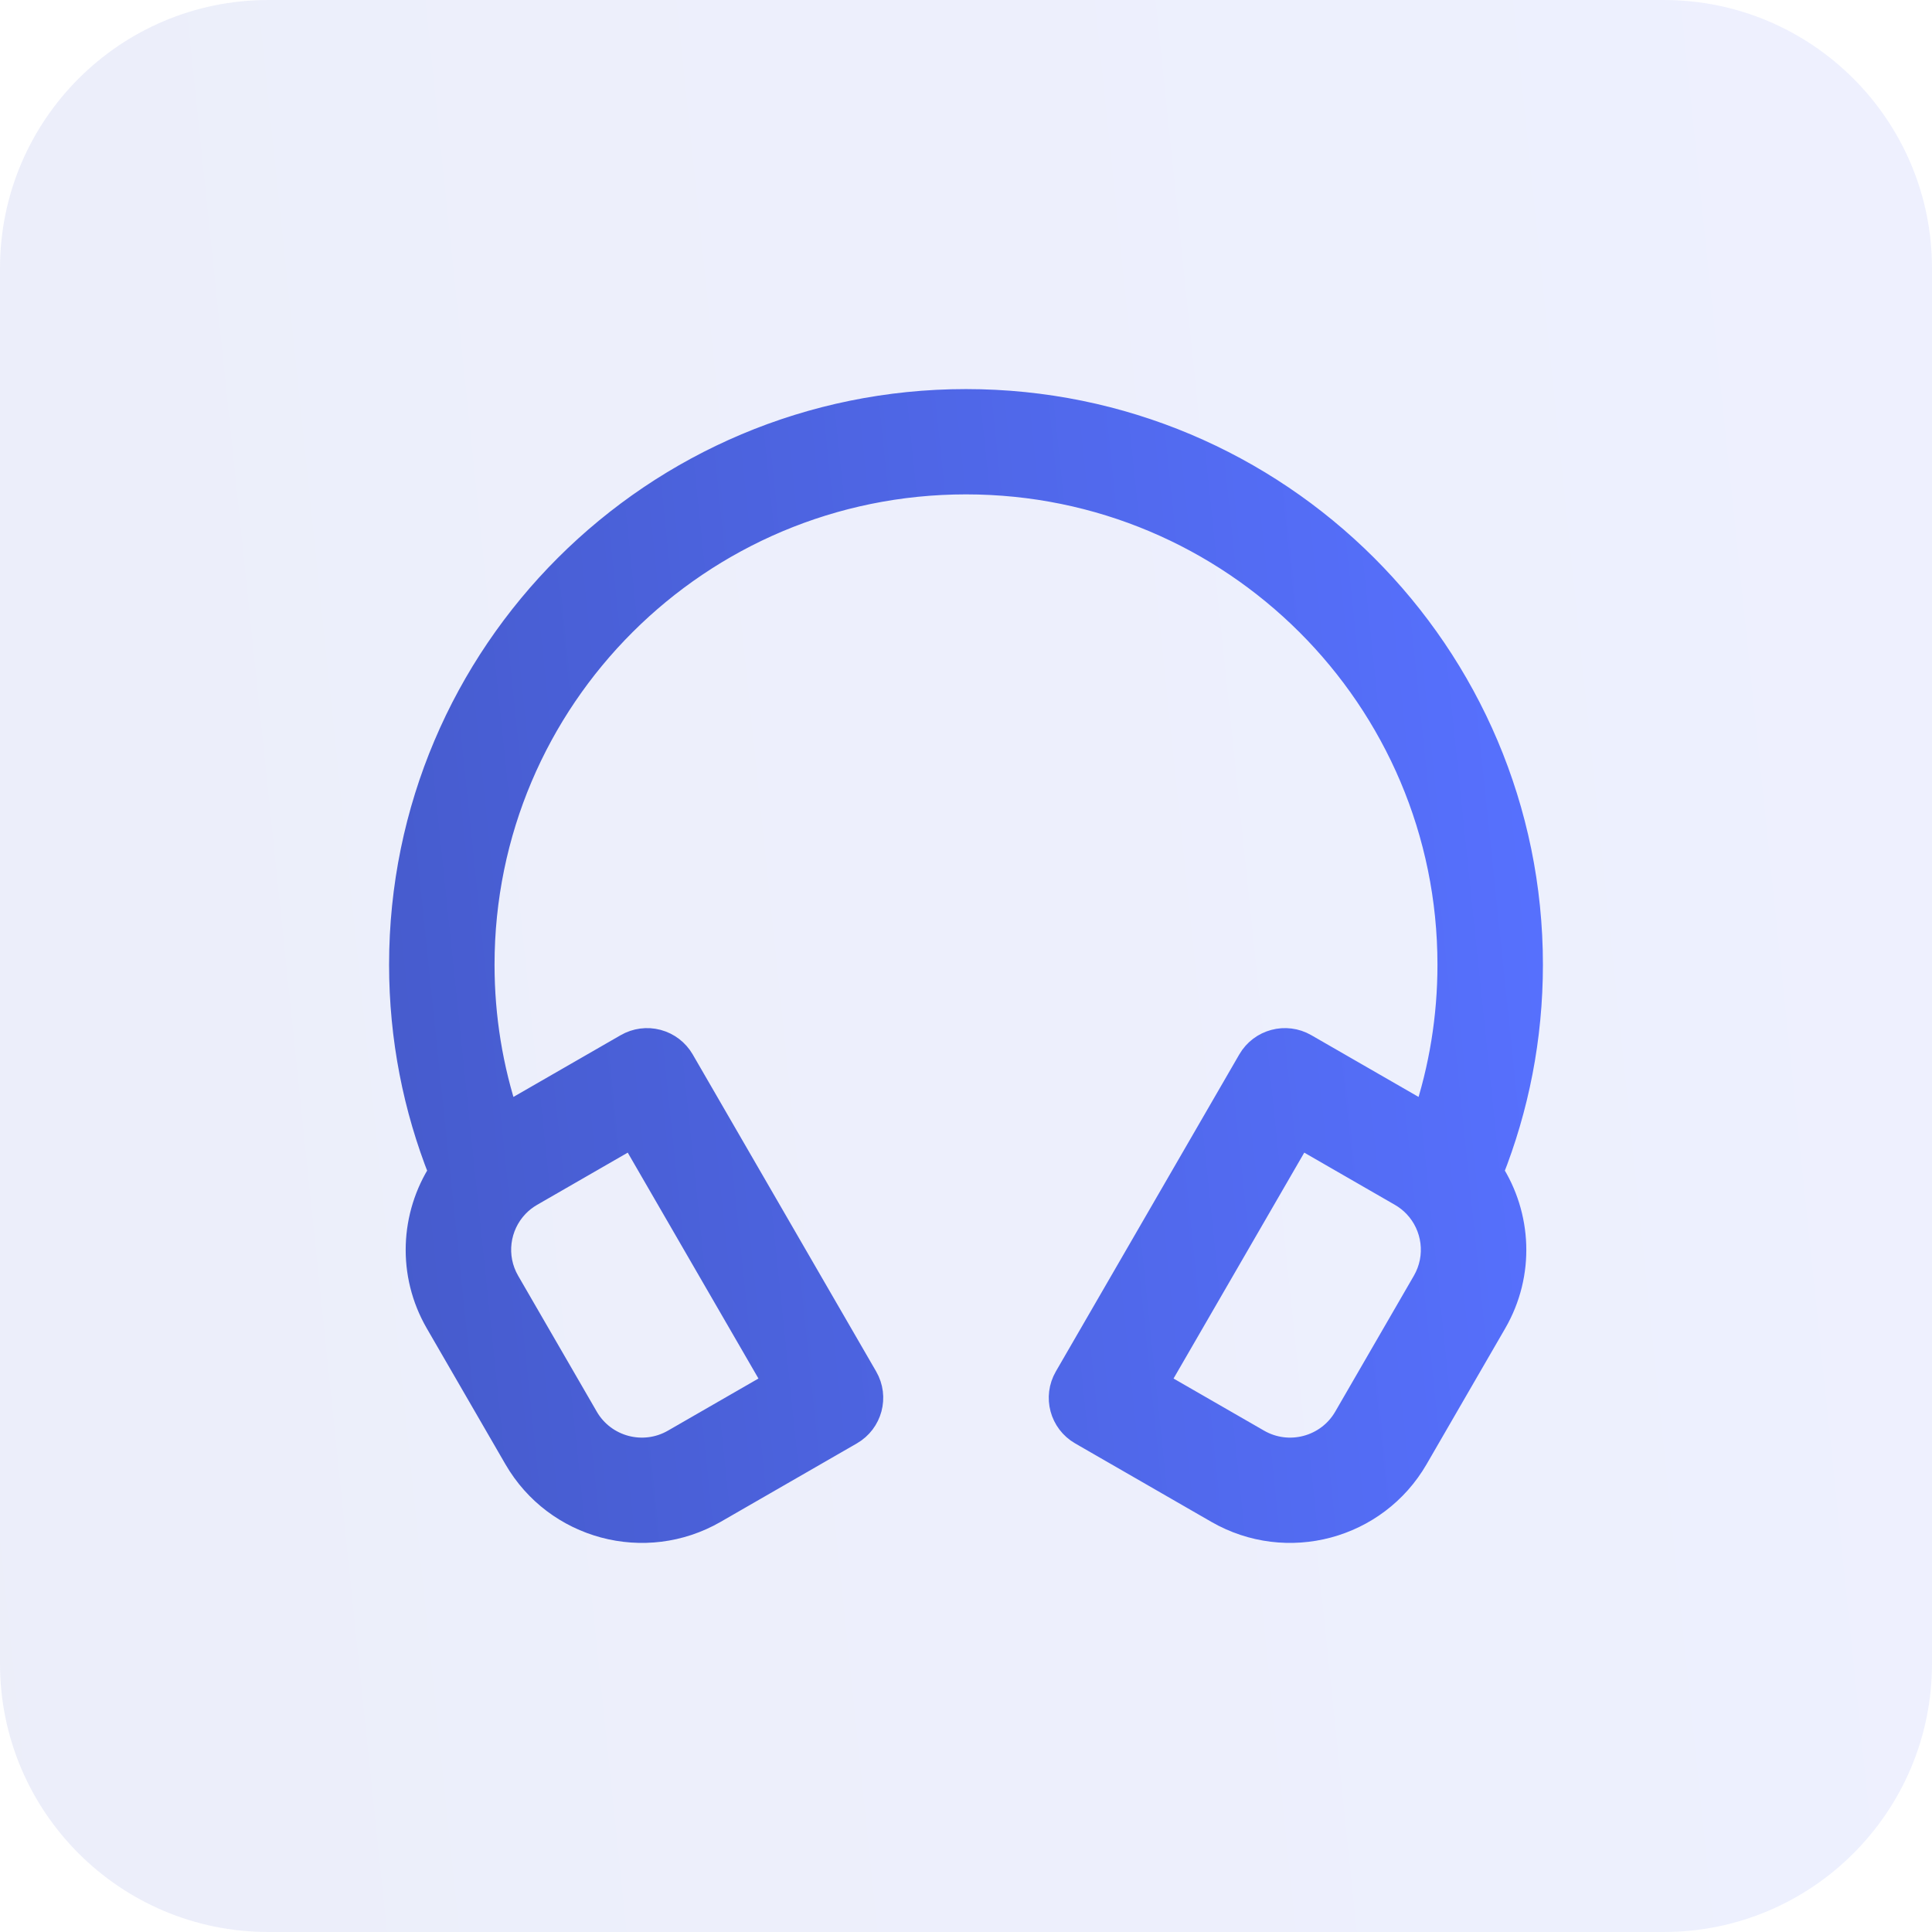
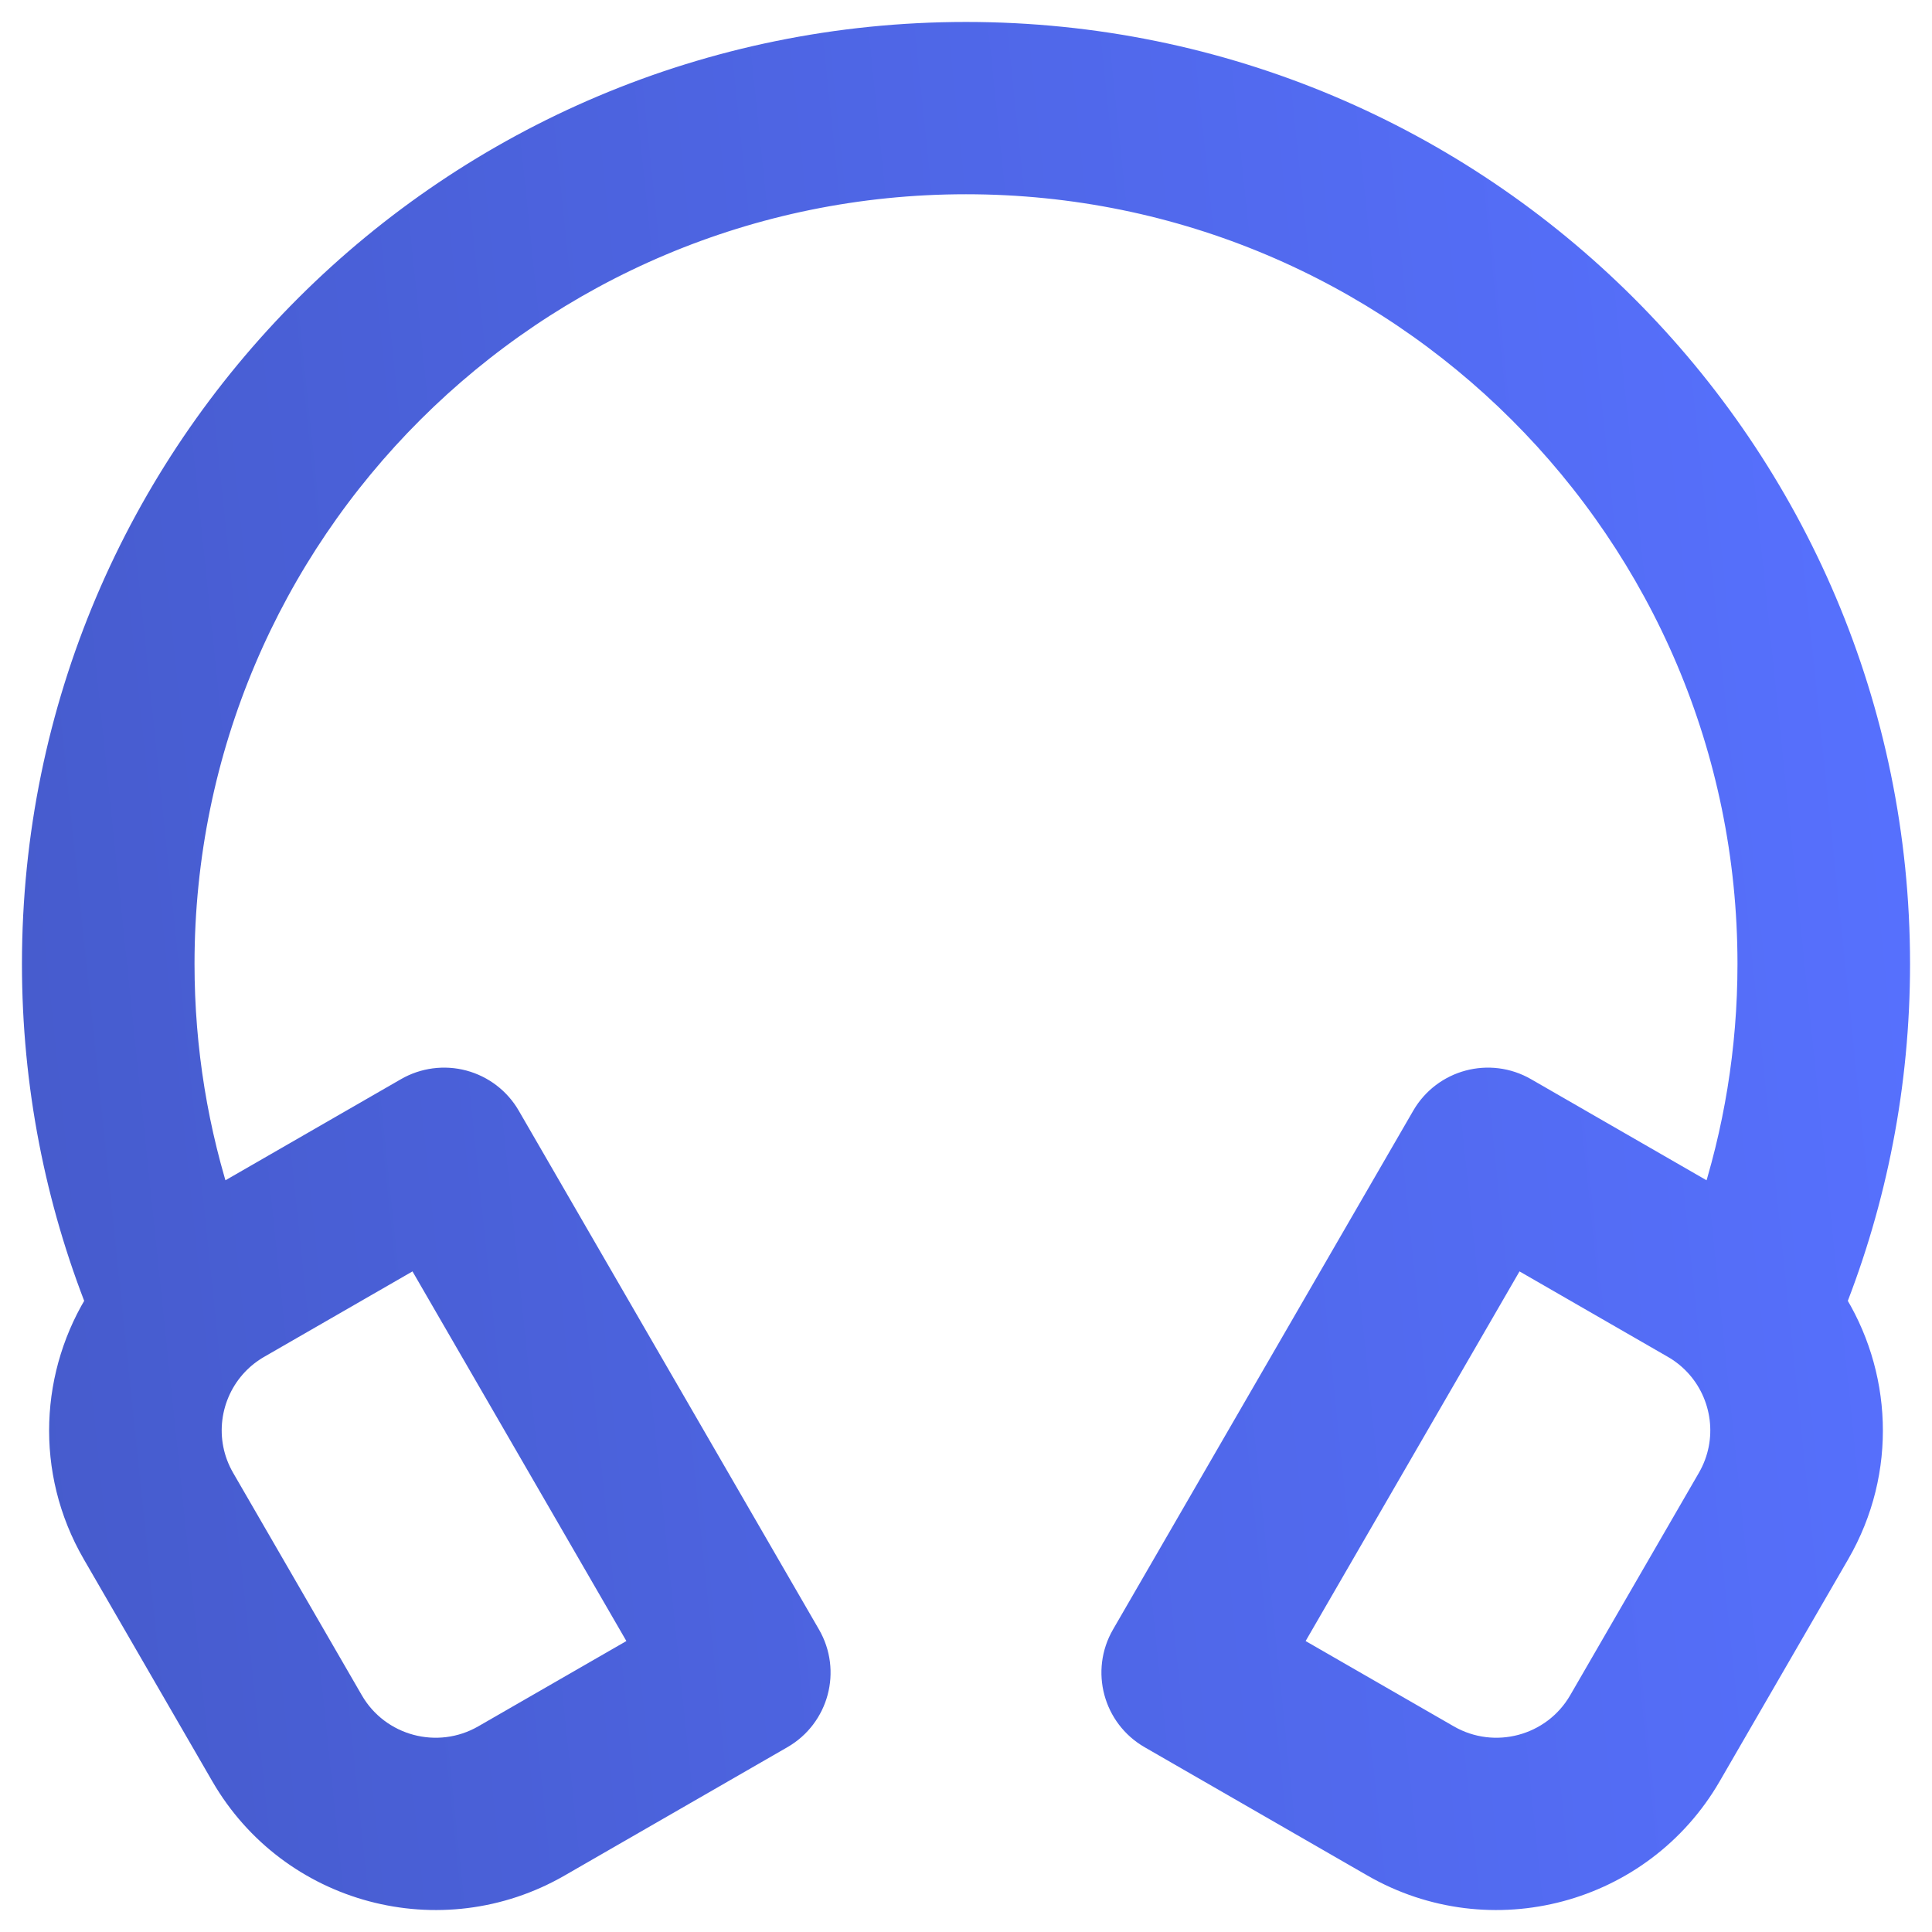
- <svg xmlns="http://www.w3.org/2000/svg" width="72" height="72" viewBox="0 0 72 72" fill="none">
-   <rect width="72" height="72" rx="10" fill="url(#paint0_linear_770_2776)" fill-opacity="0.1" />
-   <path fill-rule="evenodd" clip-rule="evenodd" d="M36 17.924C26.02 17.924 17.93 25.995 17.93 35.952C17.93 37.935 18.251 39.842 18.843 41.624L23.381 39.011C23.717 38.817 24.117 38.764 24.492 38.864C24.868 38.965 25.188 39.21 25.382 39.545L32.219 51.361C32.624 52.06 32.384 52.954 31.683 53.358L26.608 56.281C24.038 57.761 20.753 56.883 19.269 54.319L16.339 49.256C15.298 47.456 15.422 45.308 16.473 43.675C15.522 41.283 15 38.677 15 35.952C15 24.38 24.402 15 36 15C47.598 15 57 24.38 57 35.952C57 38.677 56.478 41.283 55.527 43.675C56.578 45.308 56.702 47.456 55.661 49.256L52.731 54.319C51.247 56.883 47.962 57.761 45.392 56.281L40.317 53.358C39.616 52.954 39.376 52.06 39.781 51.361L46.618 39.545C47.023 38.846 47.919 38.607 48.619 39.011L53.157 41.624C53.749 39.842 54.07 37.935 54.07 35.952C54.07 25.995 45.98 17.924 36 17.924ZM23.577 42.273L19.77 44.466C19.559 44.587 19.375 44.734 19.218 44.899C18.492 45.663 18.324 46.839 18.877 47.794L21.807 52.858C22.481 54.023 23.975 54.422 25.142 53.749L28.949 51.557L23.577 42.273ZM48.423 42.273L43.051 51.557L46.858 53.749C48.025 54.422 49.519 54.023 50.193 52.858L53.123 47.794C53.676 46.839 53.508 45.663 52.782 44.899C52.625 44.734 52.441 44.587 52.23 44.466L48.423 42.273Z" fill="url(#paint1_linear_770_2776)" stroke="url(#paint2_linear_770_2776)" stroke-linecap="round" stroke-linejoin="round" />
+ <svg xmlns="http://www.w3.org/2000/svg" width="44" height="44" viewBox="0 0 44 44" fill="none">
+   <path fill-rule="evenodd" clip-rule="evenodd" d="M22 3.924C12.02 3.924 3.93 11.995 3.93 21.952C3.93 23.935 4.251 25.842 4.843 27.625L9.381 25.011C9.717 24.817 10.117 24.764 10.492 24.864C10.868 24.965 11.188 25.21 11.382 25.546L18.219 37.361C18.624 38.06 18.384 38.954 17.683 39.358L12.608 42.281C10.038 43.761 6.753 42.883 5.269 40.319L2.339 35.256C1.298 33.456 1.422 31.308 2.473 29.675C1.522 27.283 1 24.677 1 21.952C1 10.38 10.402 1 22 1C33.598 1 43 10.38 43 21.952C43 24.677 42.478 27.283 41.527 29.675C42.578 31.308 42.702 33.456 41.661 35.256L38.731 40.319C37.247 42.883 33.962 43.761 31.392 42.281L26.317 39.358C25.616 38.954 25.376 38.06 25.781 37.361L32.618 25.546C33.023 24.846 33.919 24.607 34.619 25.011L39.157 27.625C39.749 25.842 40.07 23.935 40.07 21.952C40.07 11.995 31.98 3.924 22 3.924ZM9.577 28.273L5.77 30.466C5.559 30.587 5.375 30.734 5.218 30.899C4.492 31.663 4.324 32.839 4.877 33.794L7.807 38.858C8.481 40.023 9.975 40.422 11.143 39.749L14.949 37.557L9.577 28.273ZM34.423 28.273L29.051 37.557L32.858 39.749C34.025 40.422 35.519 40.023 36.193 38.858L39.123 33.794C39.676 32.839 39.508 31.663 38.782 30.899C38.625 30.734 38.441 30.587 38.23 30.466L34.423 28.273Z" fill="url(#paint0_linear_770_2777)" stroke="url(#paint1_linear_770_2777)" stroke-linecap="round" stroke-linejoin="round" />
  <defs>
-     <linearGradient id="paint0_linear_770_2776" x1="72" y1="2.06021e-05" x2="-6.646" y2="8.191" gradientUnits="userSpaceOnUse">
+     <linearGradient id="paint0_linear_770_2777" x1="43" y1="1" x2="-2.877" y2="5.778" gradientUnits="userSpaceOnUse">
      <stop stop-color="#5771FF" />
      <stop offset="1" stop-color="#465BCC" />
    </linearGradient>
-     <linearGradient id="paint1_linear_770_2776" x1="57" y1="15" x2="11.123" y2="19.778" gradientUnits="userSpaceOnUse">
-       <stop stop-color="#5771FF" />
-       <stop offset="1" stop-color="#465BCC" />
-     </linearGradient>
-     <linearGradient id="paint2_linear_770_2776" x1="57" y1="15" x2="11.123" y2="19.778" gradientUnits="userSpaceOnUse">
+     <linearGradient id="paint1_linear_770_2777" x1="43" y1="1" x2="-2.877" y2="5.778" gradientUnits="userSpaceOnUse">
      <stop stop-color="#5771FF" />
      <stop offset="1" stop-color="#465BCC" />
    </linearGradient>
  </defs>
</svg>
